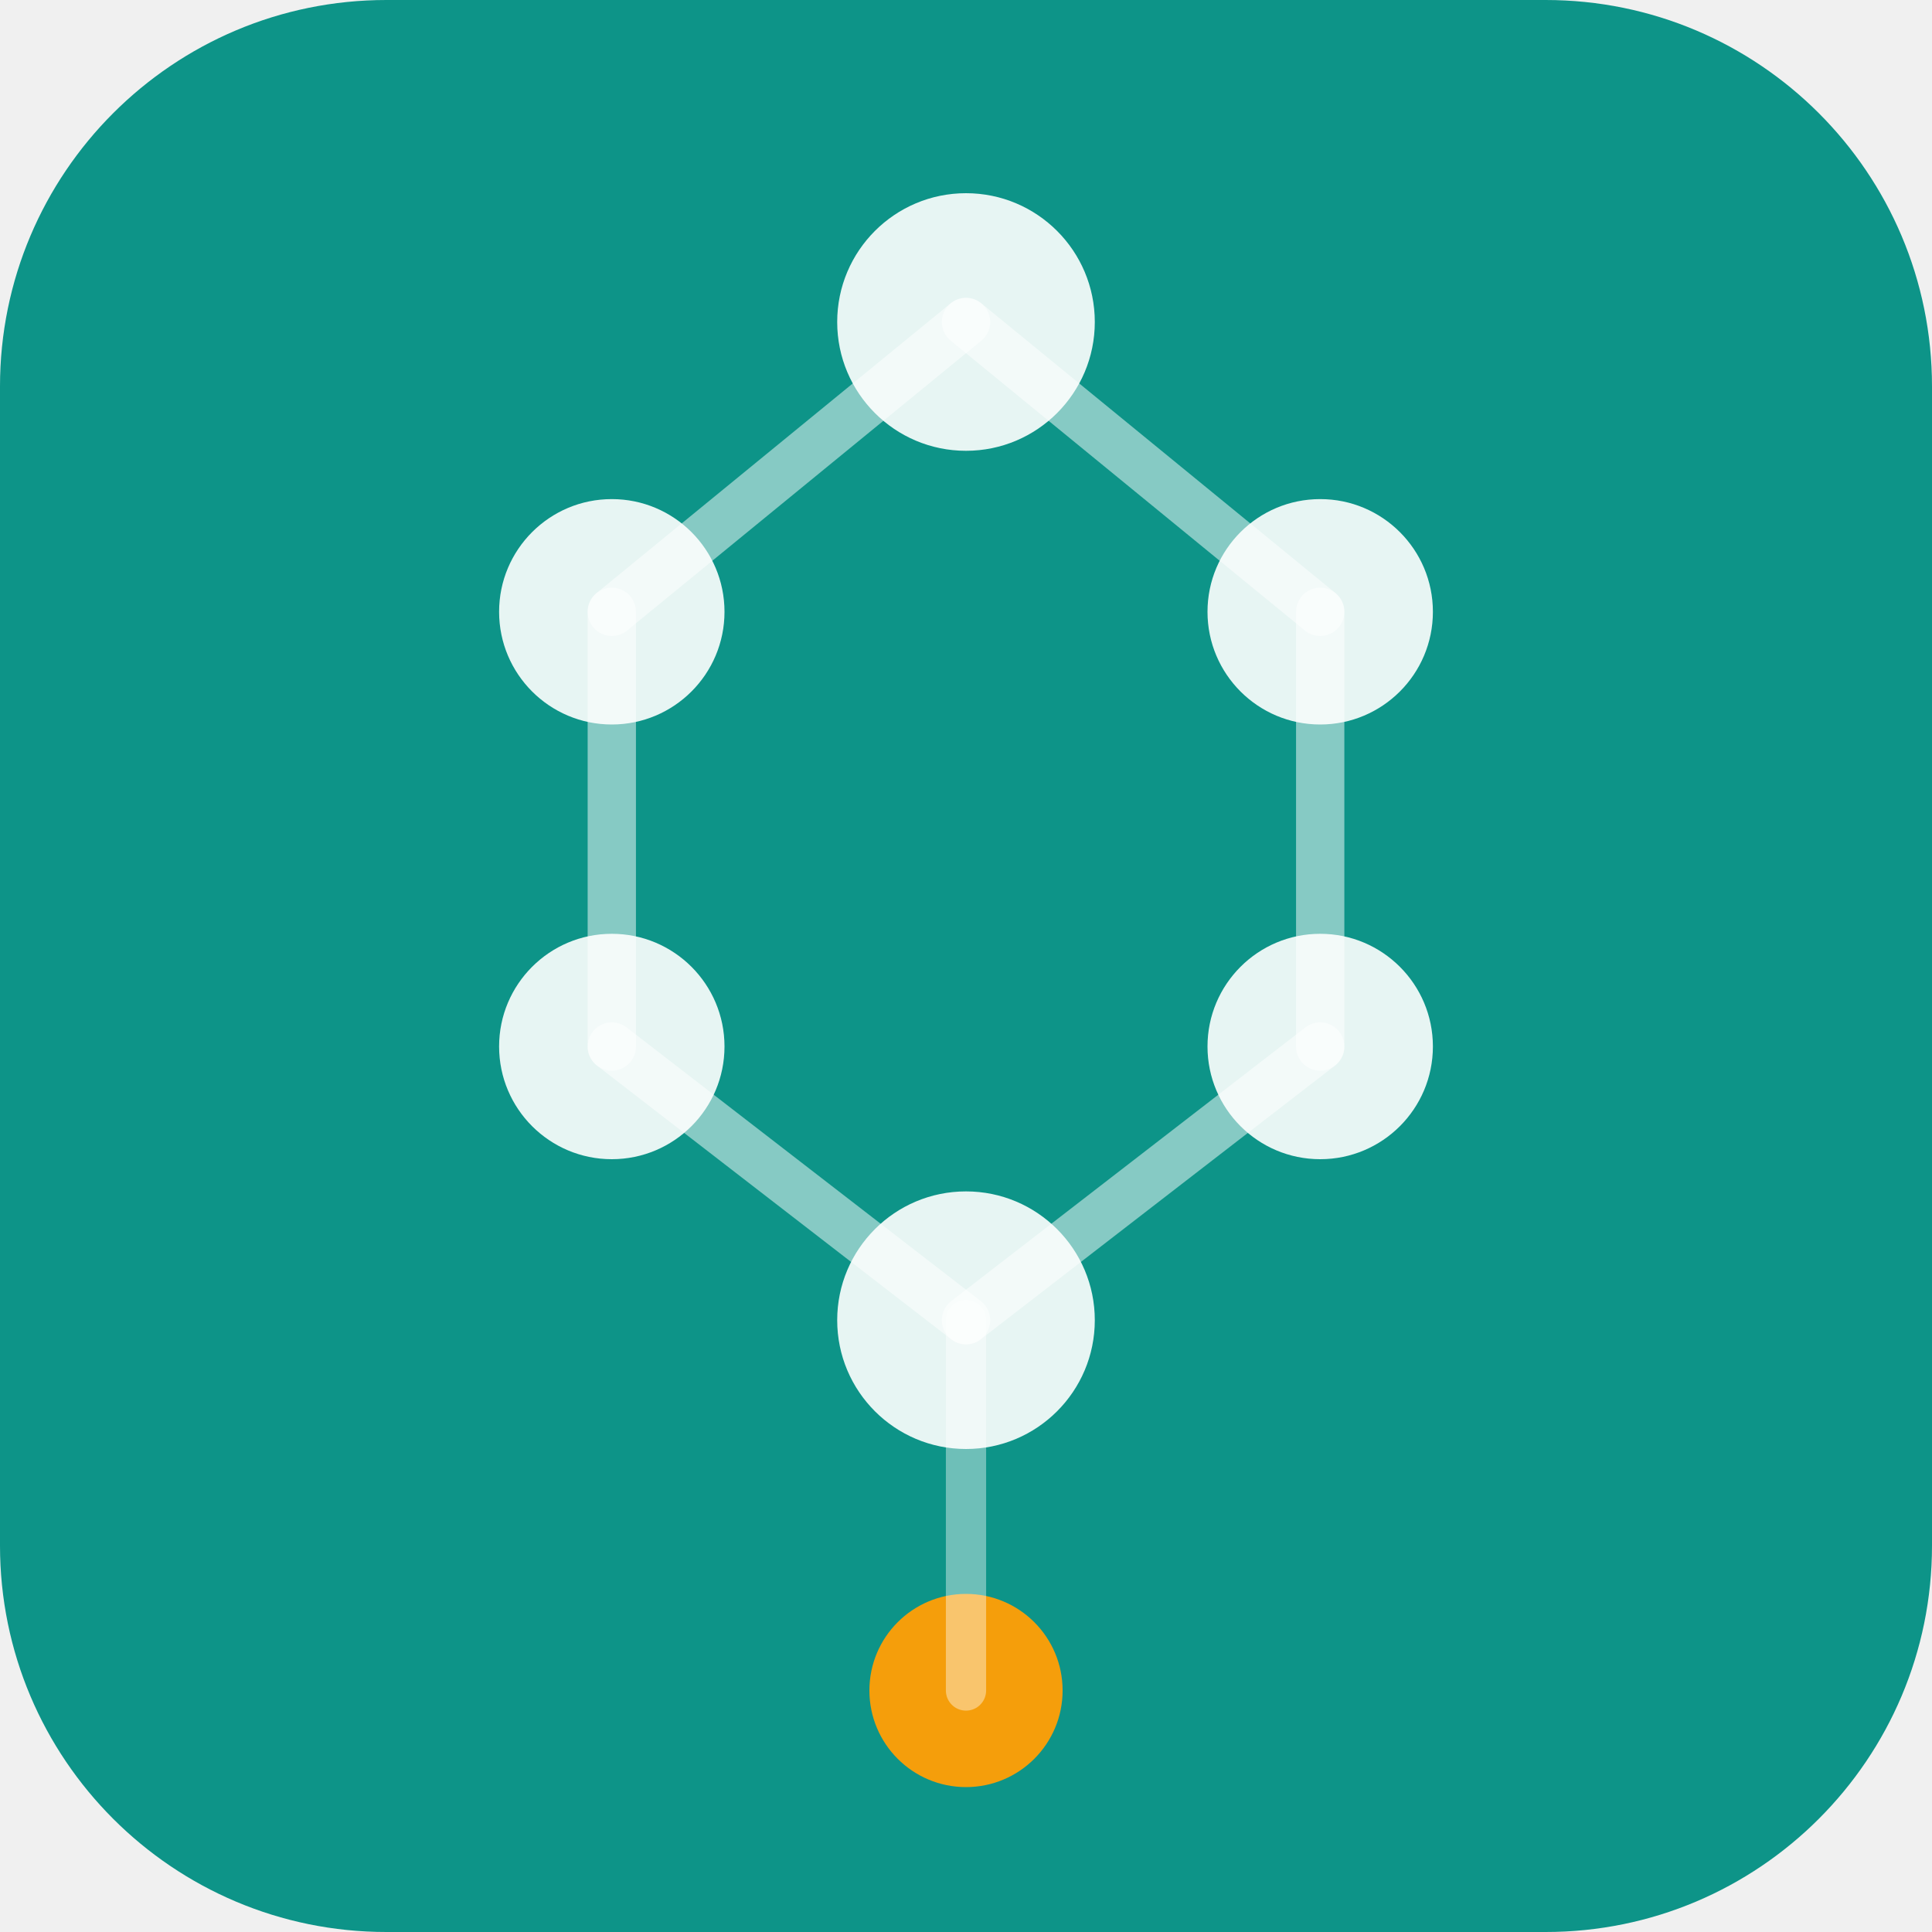
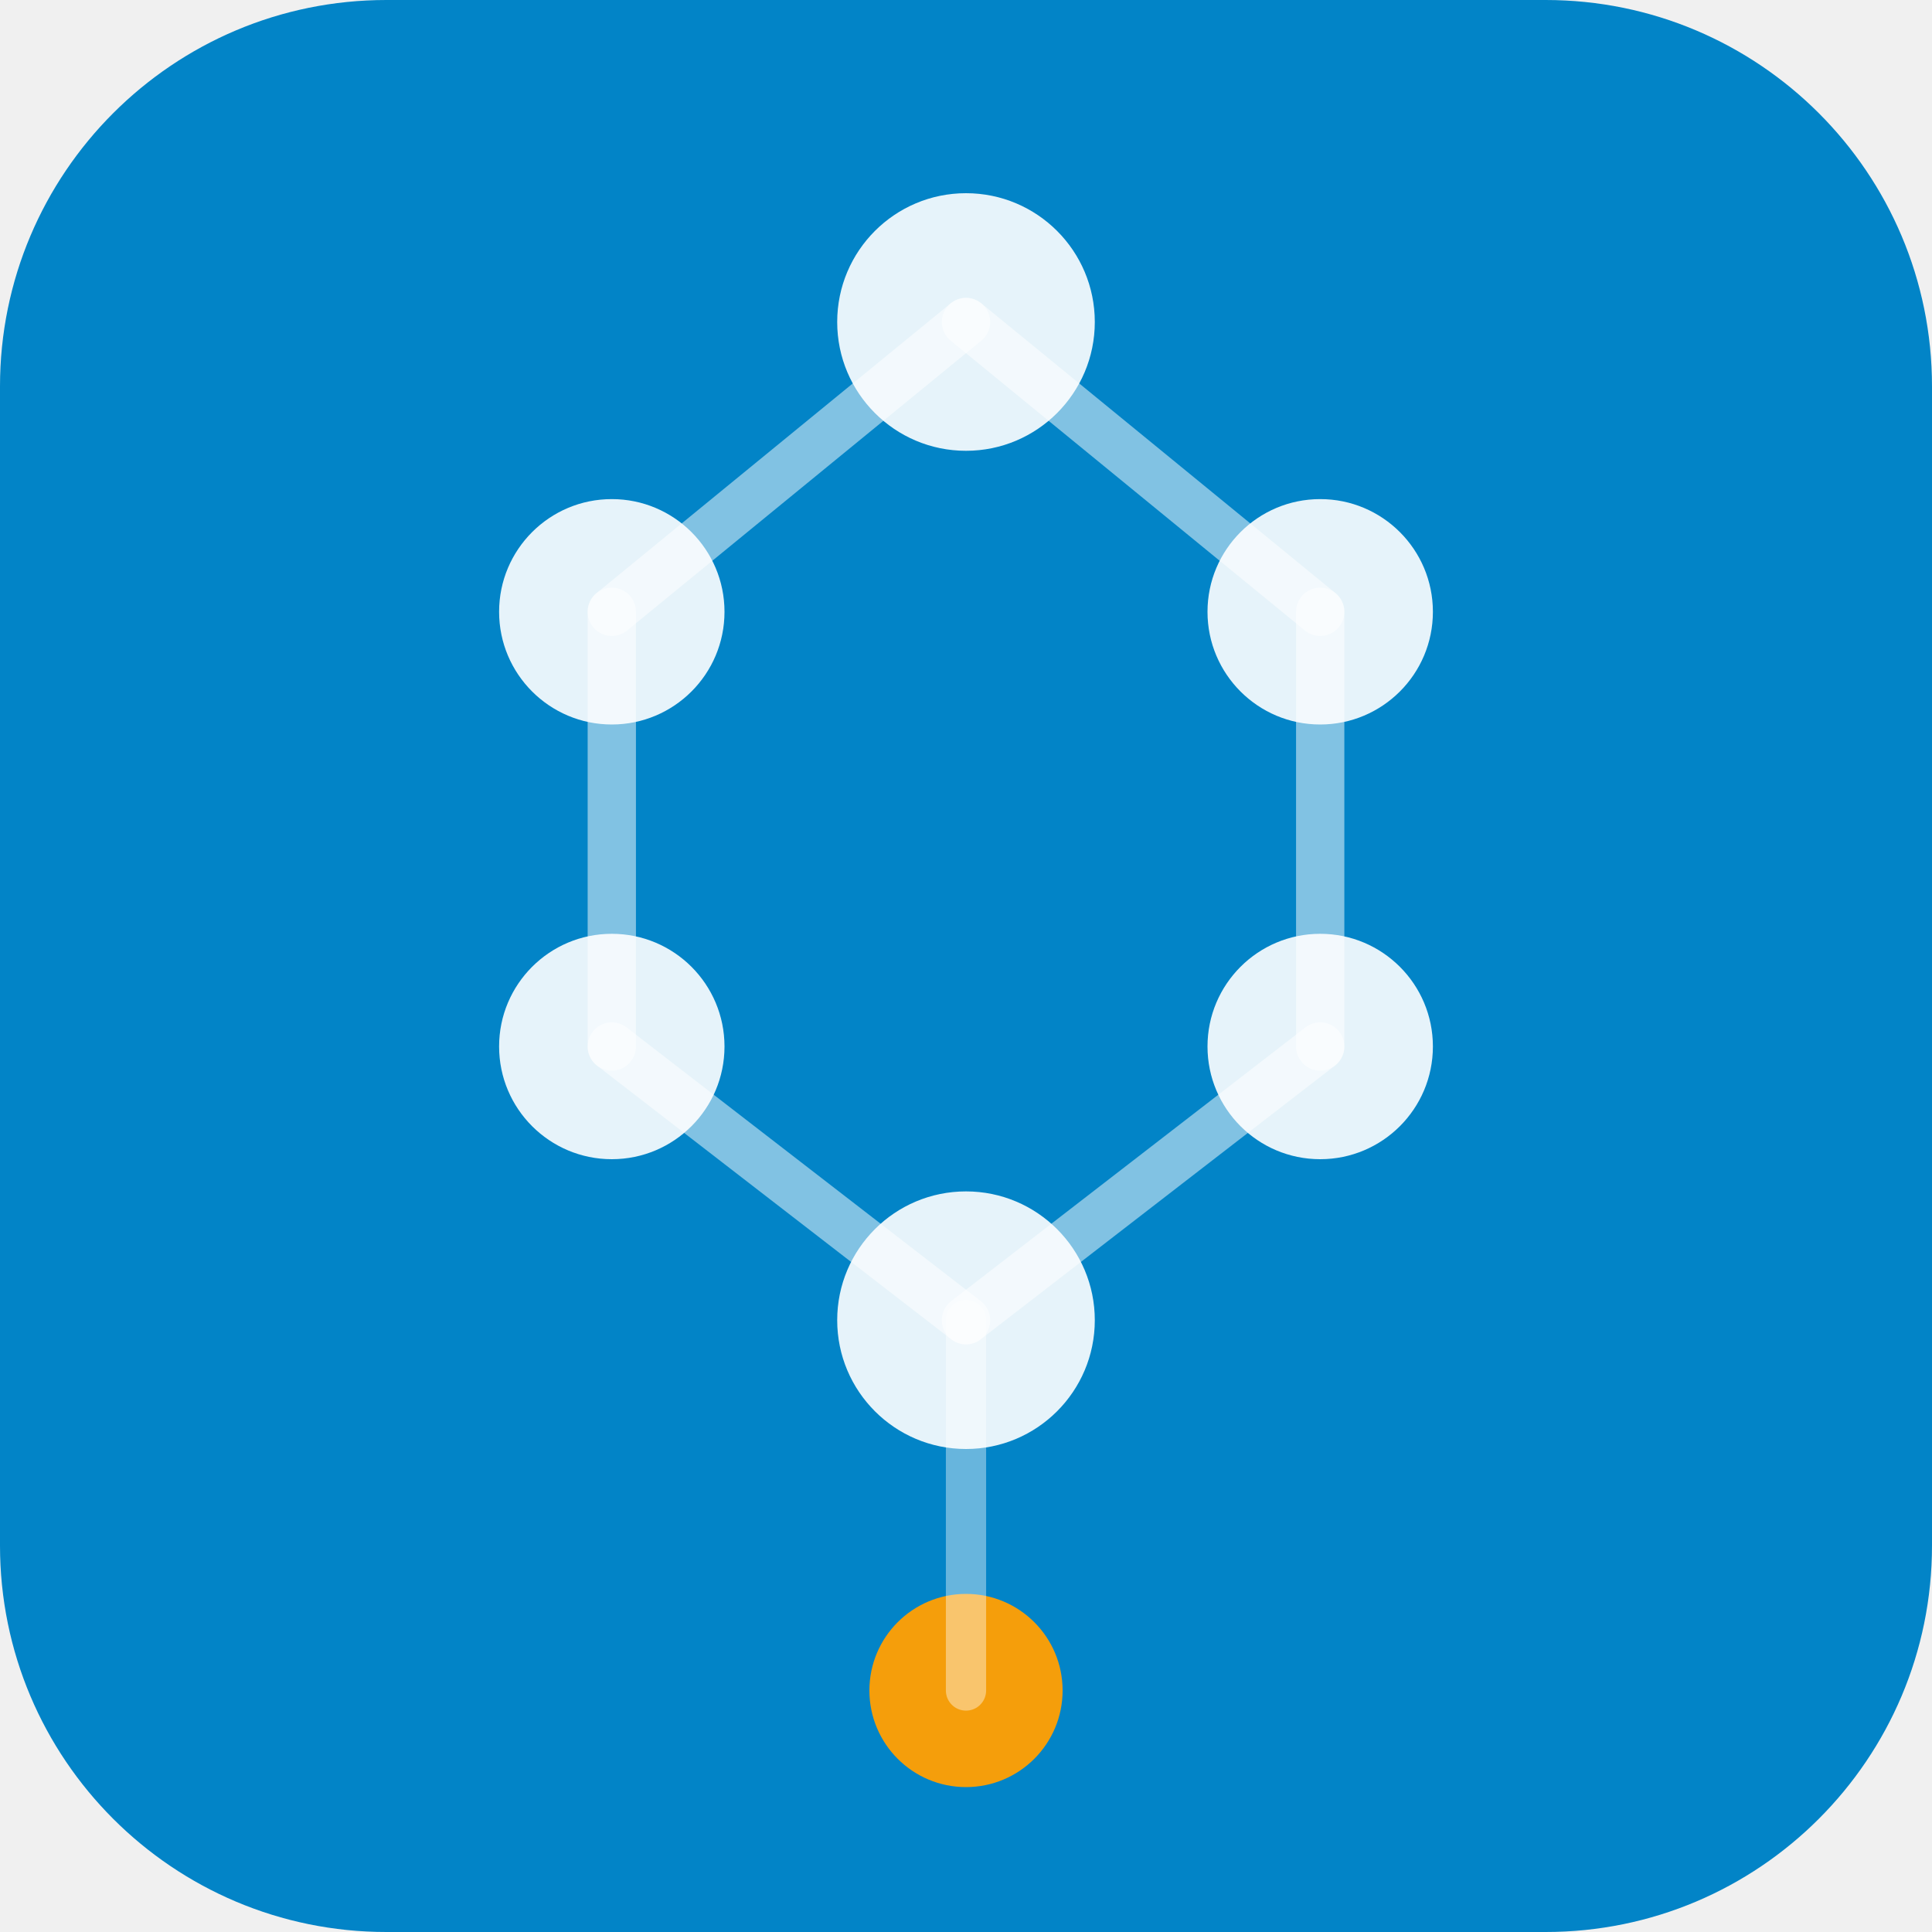
<svg xmlns="http://www.w3.org/2000/svg" viewBox="0 0 120 120">
-   <rect width="120" height="120" rx="24" fill="#0D9488" />
+   <rect width="120" height="120" rx="24" fill="#0284C7" />
  <circle cx="60" cy="20" r="8" fill="#fff" opacity=".9" />
  <circle cx="38" cy="38" r="7" fill="#fff" opacity=".9" />
  <circle cx="82" cy="38" r="7" fill="#fff" opacity=".9" />
  <circle cx="38" cy="65" r="7" fill="#fff" opacity=".9" />
  <circle cx="82" cy="65" r="7" fill="#fff" opacity=".9" />
  <circle cx="60" cy="82" r="8" fill="#fff" opacity=".9" />
  <circle cx="60" cy="105" r="6" fill="#F59E0B" />
  <line x1="38" y1="38" x2="60" y2="20" stroke="#fff" stroke-width="3" stroke-linecap="round" opacity=".5" />
  <line x1="60" y1="20" x2="82" y2="38" stroke="#fff" stroke-width="3" stroke-linecap="round" opacity=".5" />
  <line x1="38" y1="38" x2="38" y2="65" stroke="#fff" stroke-width="3" stroke-linecap="round" opacity=".5" />
  <line x1="82" y1="38" x2="82" y2="65" stroke="#fff" stroke-width="3" stroke-linecap="round" opacity=".5" />
  <line x1="38" y1="65" x2="60" y2="82" stroke="#fff" stroke-width="3" stroke-linecap="round" opacity=".5" />
  <line x1="60" y1="82" x2="82" y2="65" stroke="#fff" stroke-width="3" stroke-linecap="round" opacity=".5" />
  <line x1="60" y1="82" x2="60" y2="105" stroke="#fff" stroke-width="2.5" stroke-linecap="round" opacity=".4" />
</svg>
